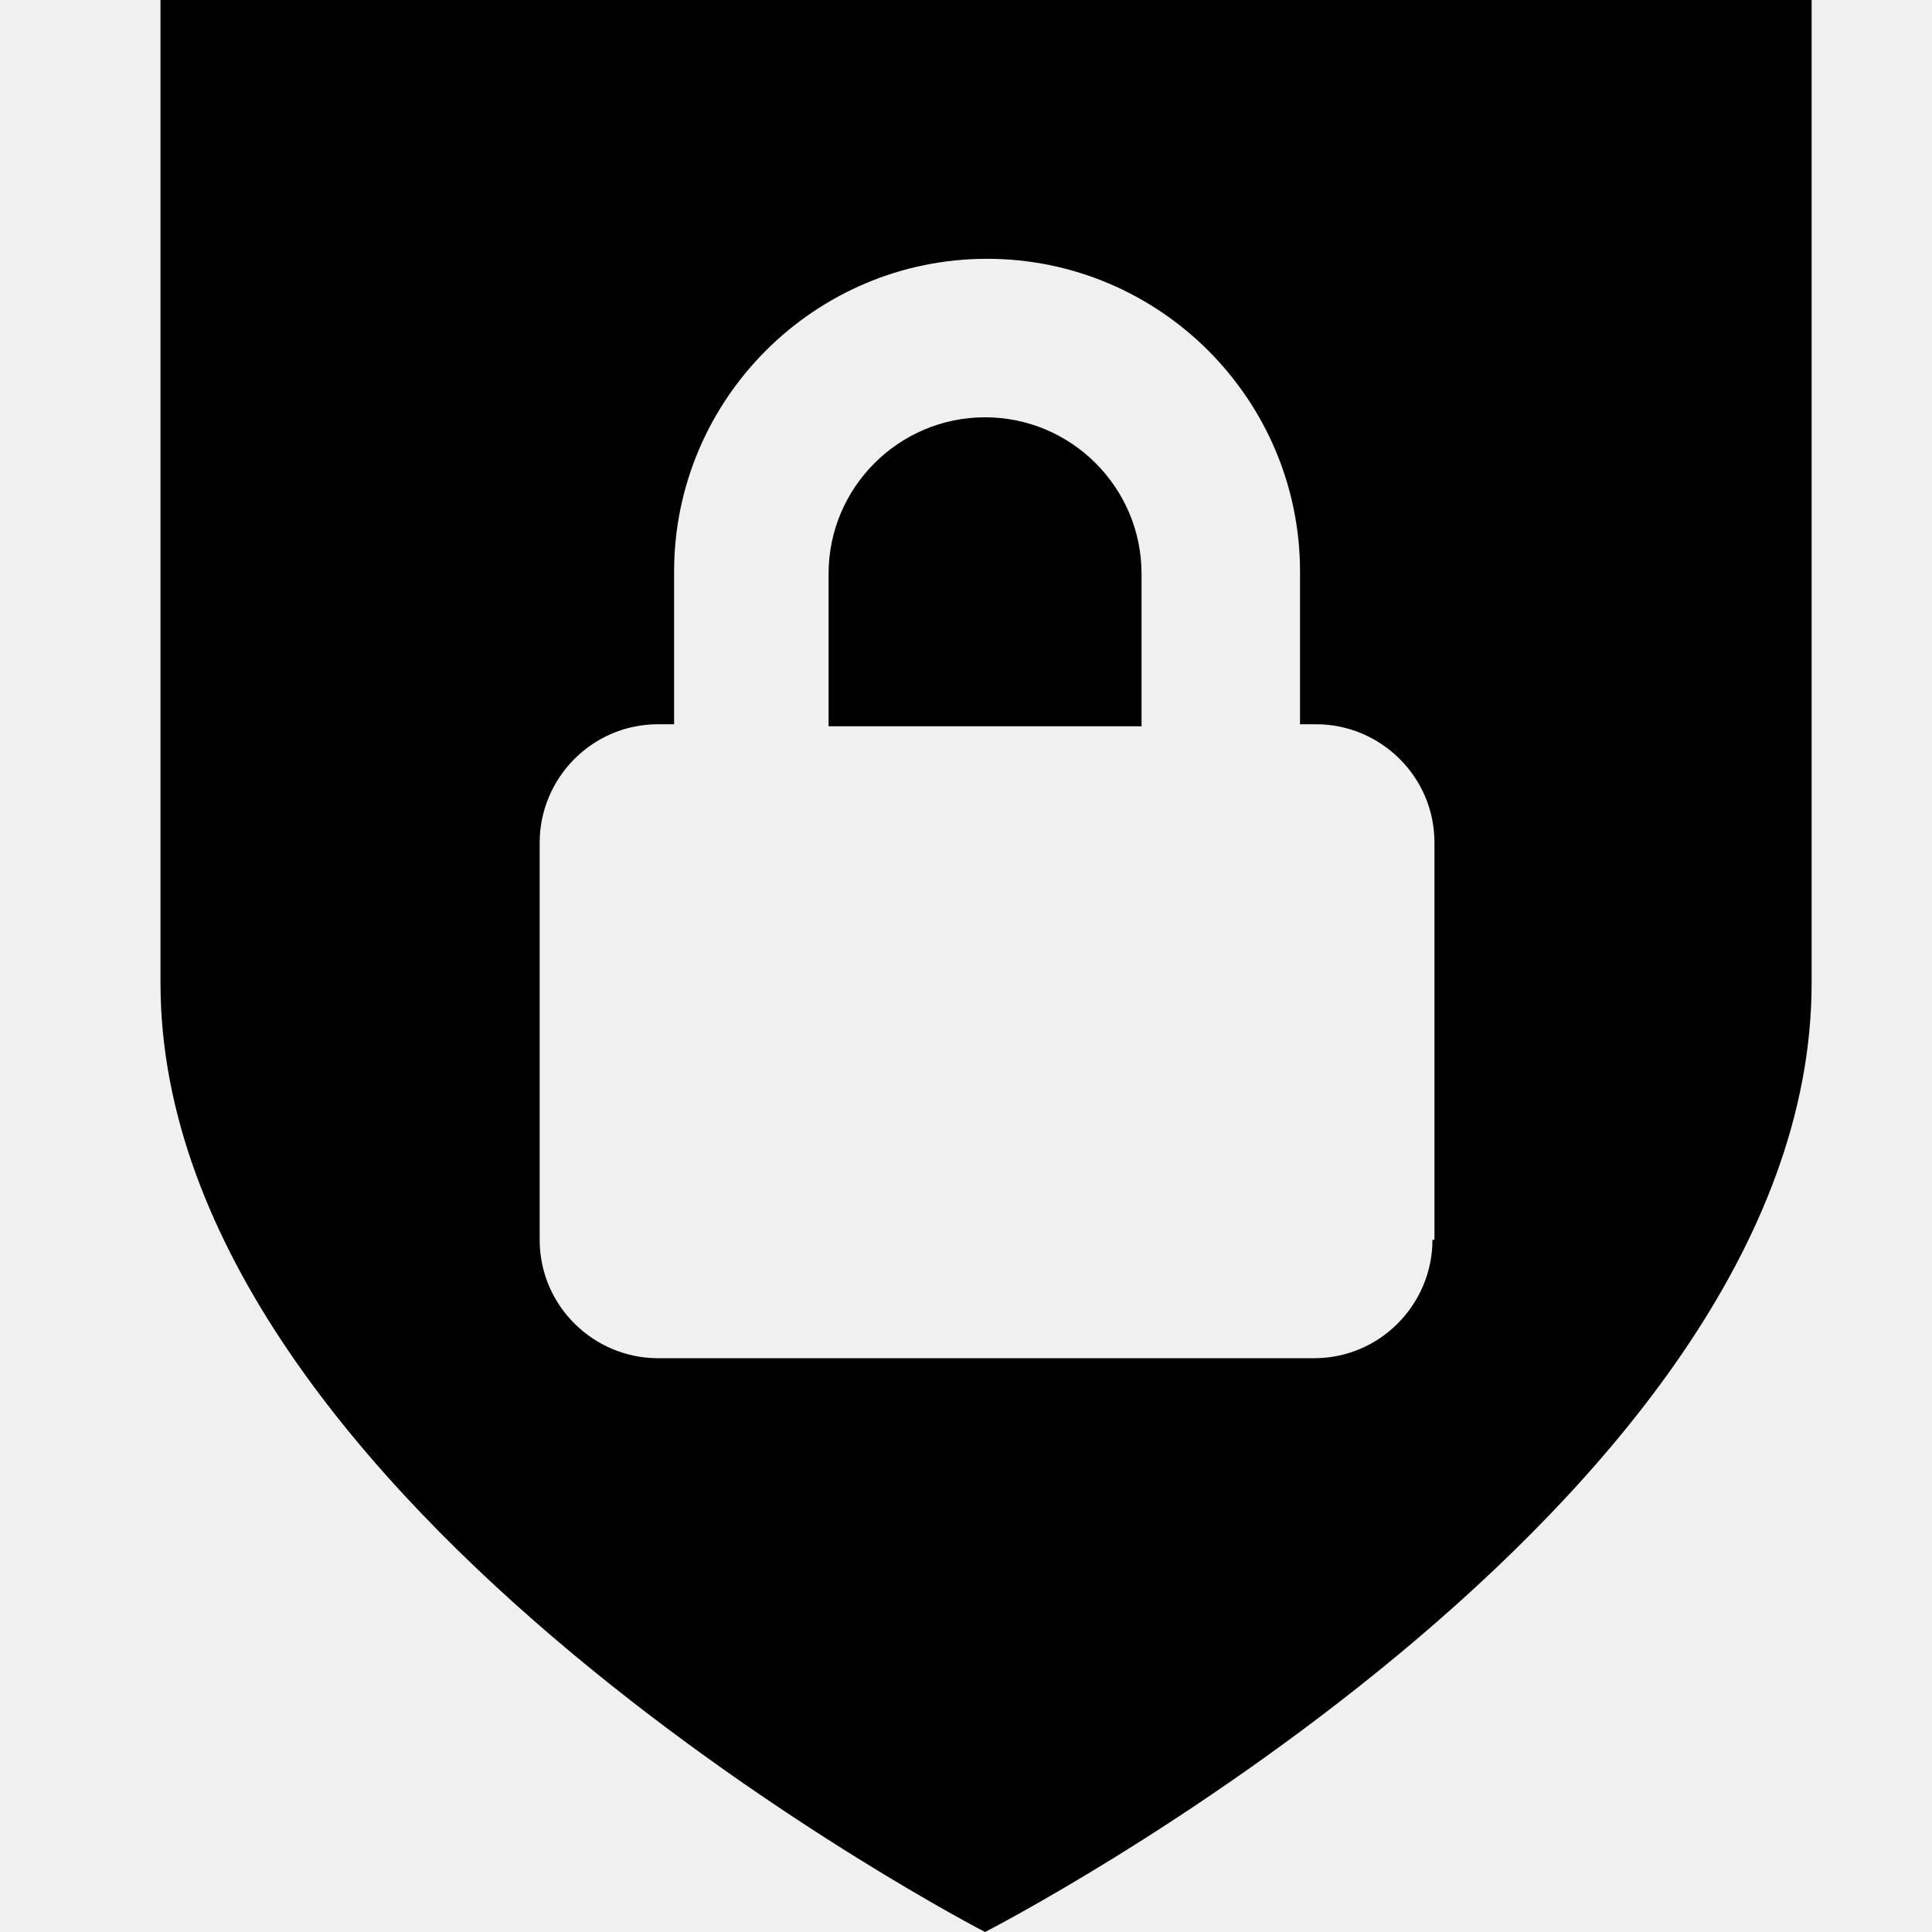
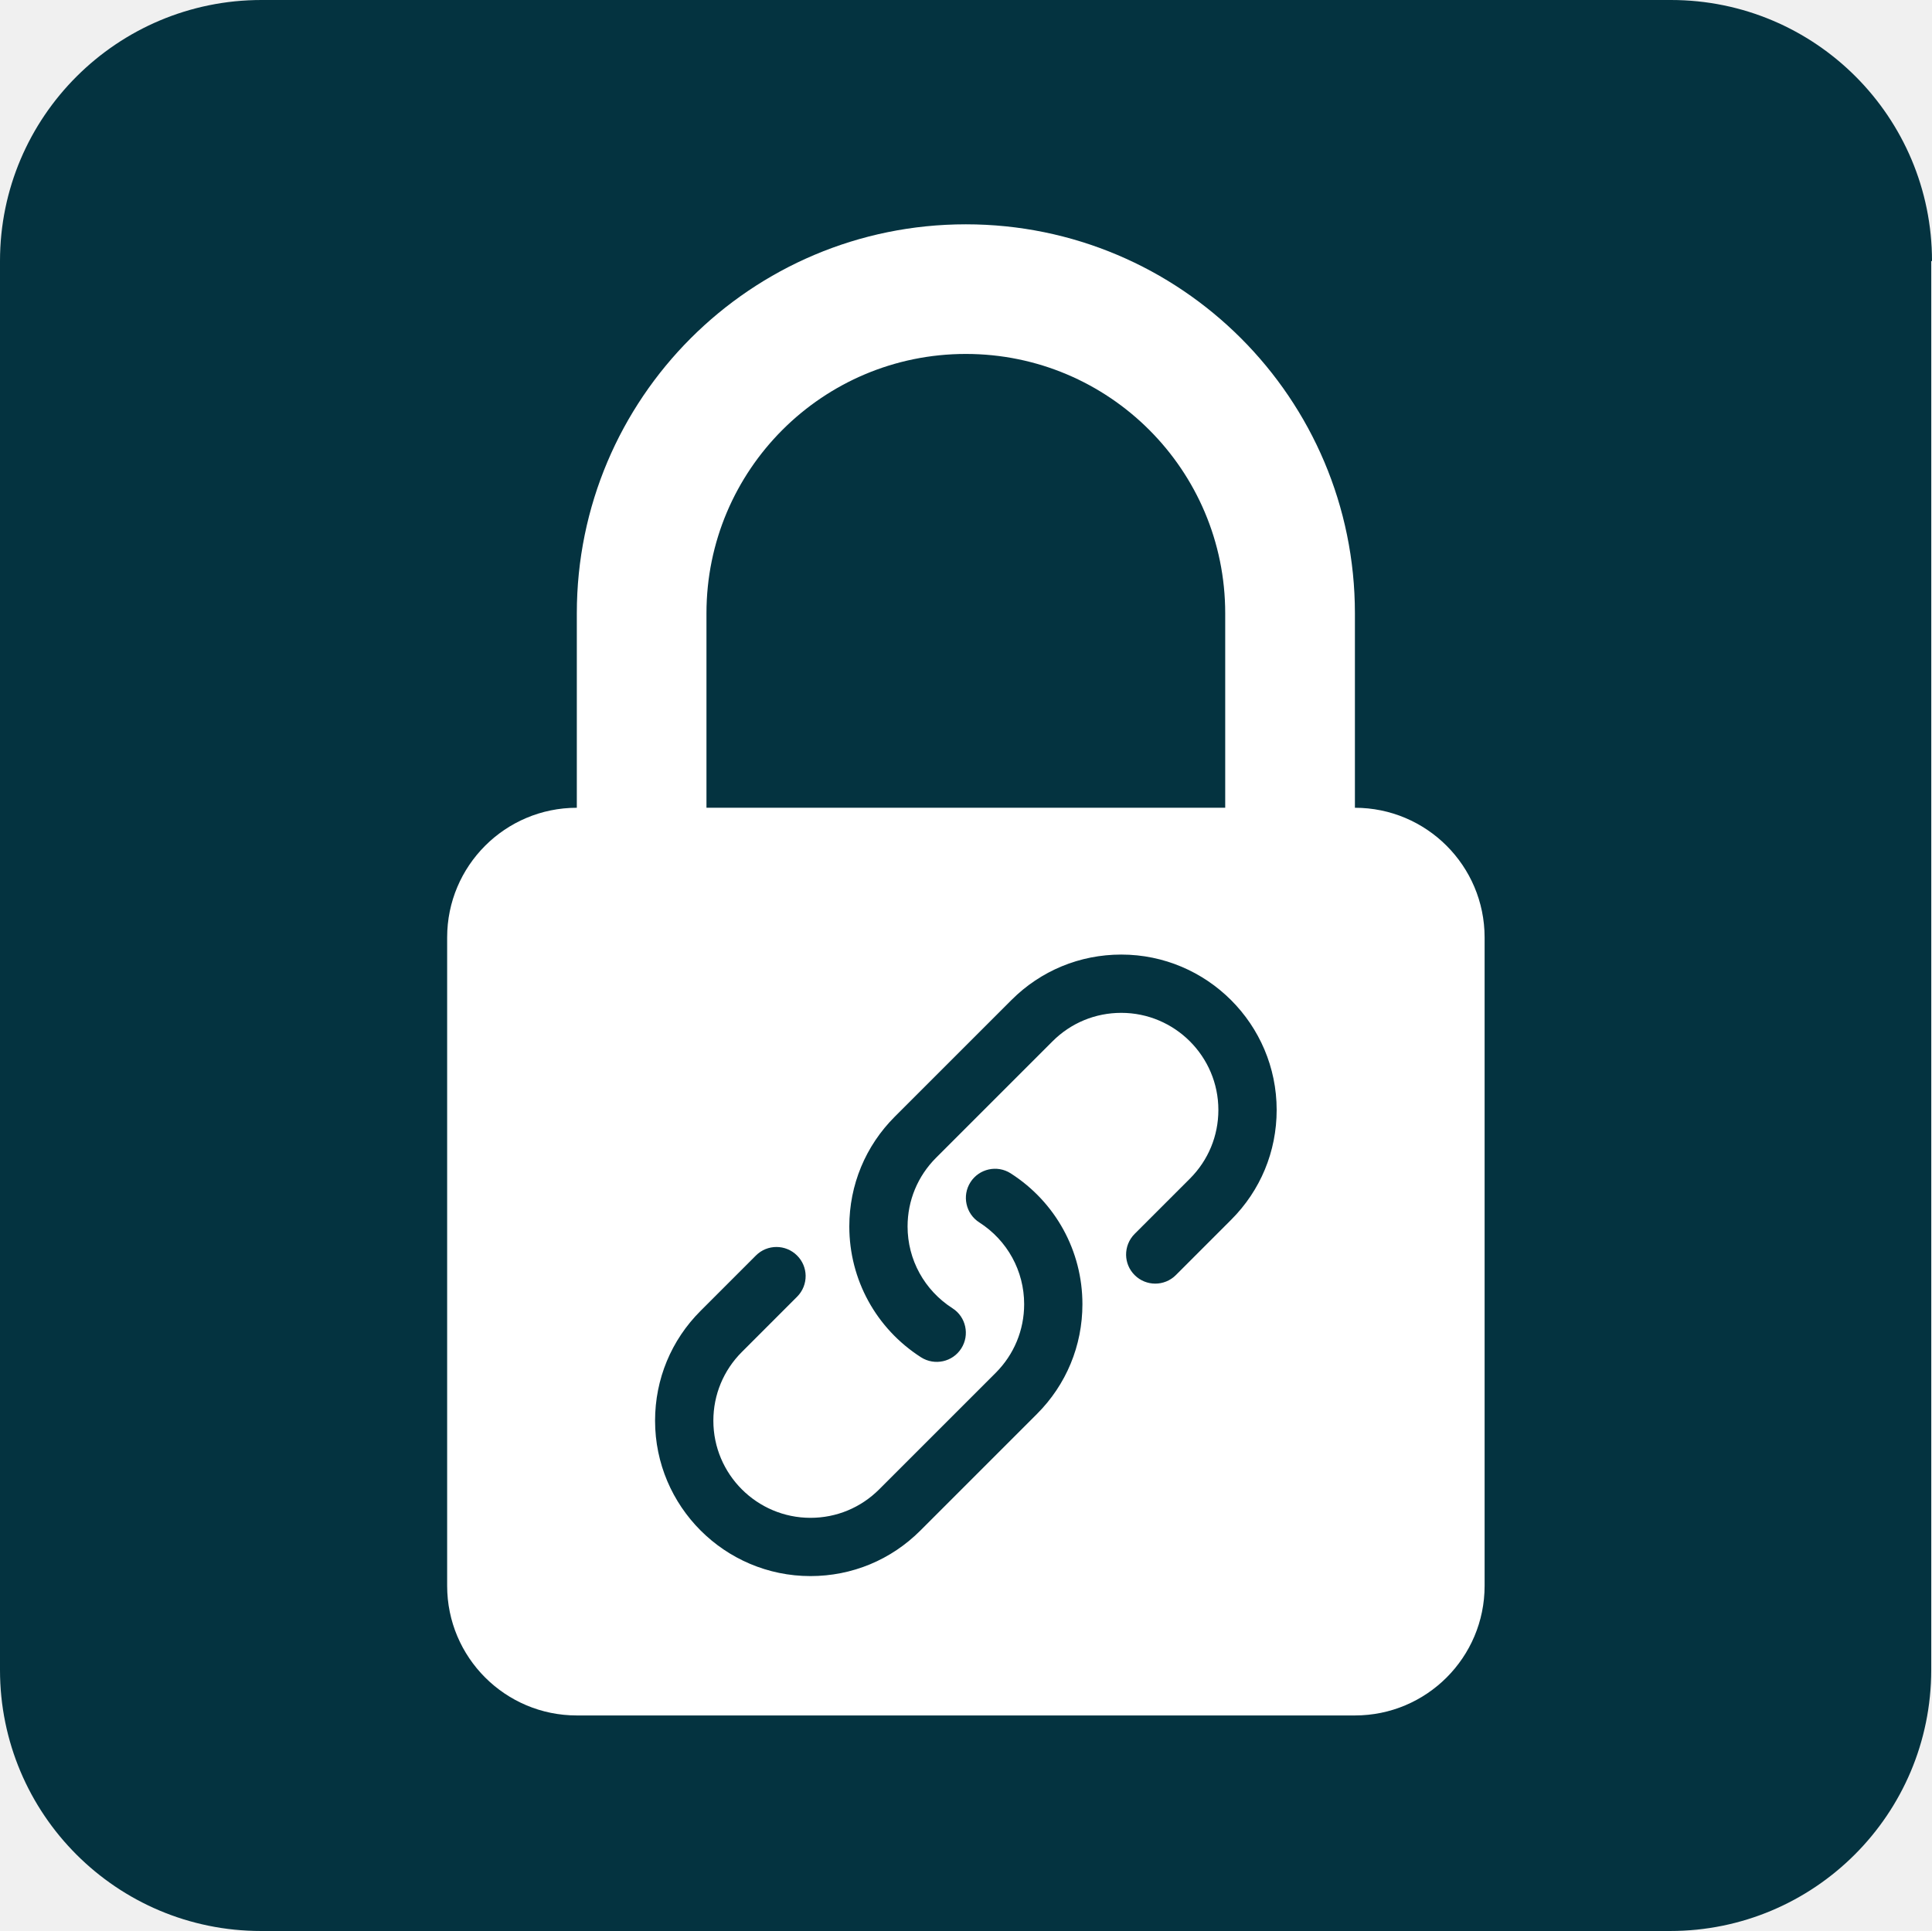
- <svg xmlns="http://www.w3.org/2000/svg" version="1.1" id="Capa_1" x="0px" y="0px" viewBox="0 0 96.3 96.3" style="enable-background:new 0 0 96.3 96.3;" xml:space="preserve">
+ <svg xmlns="http://www.w3.org/2000/svg" version="1.1" id="Layer_1" x="0px" y="0px" width="7202.2px" height="7199.3px" viewBox="0 0 7202.2 7199.3" style="enable-background:new 0 0 7202.2 7199.3;" xml:space="preserve">
+   <style type="text/css">
+ 	.st0{fill:#043340;}
+ 	.st1{fill:#FFFFFF;}
+ </style>
+   <path id="background_7_" class="st0" d="M7202.2,973.3C7202.2,436.3,6767.4,0,6228.8,0H974.8C437.7,0,0,434.8,0,973.3V6226  c0,537.1,434.8,973.3,973.3,973.3H6226c537.1,0,973.3-434.8,973.3-973.3V973.3H7202.2z" />
  <g>
-     <g>
-       <path d="M49.1,20.8c-4.3,0-7.8,3.5-7.8,7.8v7.6h15.6v-7.6C56.9,24.3,53.4,20.8,49.1,20.8z" />
-       <path d="M8,0v49c0,26.1,41.1,47.3,41.1,47.3S90.3,75.2,90.3,49V0H8z M71.4,61.8c0,3.2-2.6,5.9-5.9,5.9H32.8    c-3.2,0-5.9-2.6-5.9-5.9V42c0-3.2,2.6-5.9,5.9-5.9h0.8v-7.6c0-8.6,7-15.6,15.6-15.6c8.6,0,15.6,7,15.6,15.6v7.6h0.8    c3.2,0,5.9,2.6,5.9,5.9V61.8z" />
+     <g id="_x32_37._Locked_3_">
+       <g>
+         <path class="st1" d="M5050.9,3011.6v-725c0-801.1-649.4-1450.3-1450.3-1450.3c-801.1,0-1450.3,649.3-1450.3,1450.3v725     c-267,0-483.4,216.5-483.4,483.4v2417.3c0,267,216.5,483.4,483.4,483.4h2900.7c267,0,483.4-216.4,483.4-483.4V3495     C5534.3,3228.1,5317.8,3011.6,5050.9,3011.6z M2633.6,2286.5c0-534.1,432.9-966.9,966.9-966.9c534,0,966.9,432.8,966.9,966.9v725     H2633.6V2286.5z" />
+       </g>
+     </g>
+   </g>
+   <g>
+     <g id="Link_2_">
+       <g>
+         <path class="st0" d="M3767.9,4374.7c-25.3-16.3-54.9-20.7-82.2-14.6c-27,6-51.8,22.3-67.9,47.4c-16.2,25.3-20.6,54.7-14.6,81.8     c5.9,27.2,22.2,52.1,47.4,68.2c104.8,67.1,167.3,181.1,167.3,304.8c0,96.7-37.7,187.6-106,256l-434.5,434.5     c-68.4,68.4-159.4,106.1-256,106.1c-199.6,0-362.1-162.4-362.1-362.1c0-96.7,37.7-187.6,106-256l206.1-206.2     c21.7-21.7,32.3-50.3,31.9-78.8c-0.5-27.2-11.1-54.1-31.9-74.8c-21.2-21.2-49-31.9-76.8-31.9c-27.8,0-55.6,10.6-76.8,31.9     l-206.1,206.2c-109.5,109.3-169.7,254.8-169.7,409.6c0,319.4,259.9,579.3,579.3,579.3c154.7,0,300.2-60.2,409.6-169.7     l434.5-434.5c109.4-109.3,169.7-254.8,169.7-409.6C4035.1,4664.3,3935.2,4482,3767.9,4374.7z M4179.9,3558.9     c-154.7,0-300.2,60.2-409.6,169.7l-434.5,434.5c-109.4,109.3-169.7,254.8-169.7,409.5c0,198,99.9,380.4,267.2,487.7     c25.3,16.2,54.9,20.6,82.2,14.6c27-5.9,51.8-22.2,67.9-47.4c16.2-25.3,20.6-54.7,14.6-81.9c-5.9-27.2-22.2-52.1-47.4-68.1     c-104.7-67.2-167.3-181.2-167.3-304.8c0-96.7,37.7-187.6,106-256l434.5-434.5c68.4-68.4,159.4-106,256-106     c199.6,0,362.1,162.4,362.1,362c0,96.7-37.7,187.6-106,256l-206.1,206.1c-21.7,21.7-32.3,50.3-31.9,78.8     c0.5,27.2,11.1,54.1,31.9,74.8c21.2,21.2,49,31.8,76.8,31.8c27.8,0,55.6-10.6,76.8-31.8l206.1-206.2     c109.4-109.2,169.7-254.7,169.7-409.5C4759.2,3818.8,4499.3,3558.9,4179.9,3558.9z" />
+       </g>
    </g>
  </g>
</svg>
